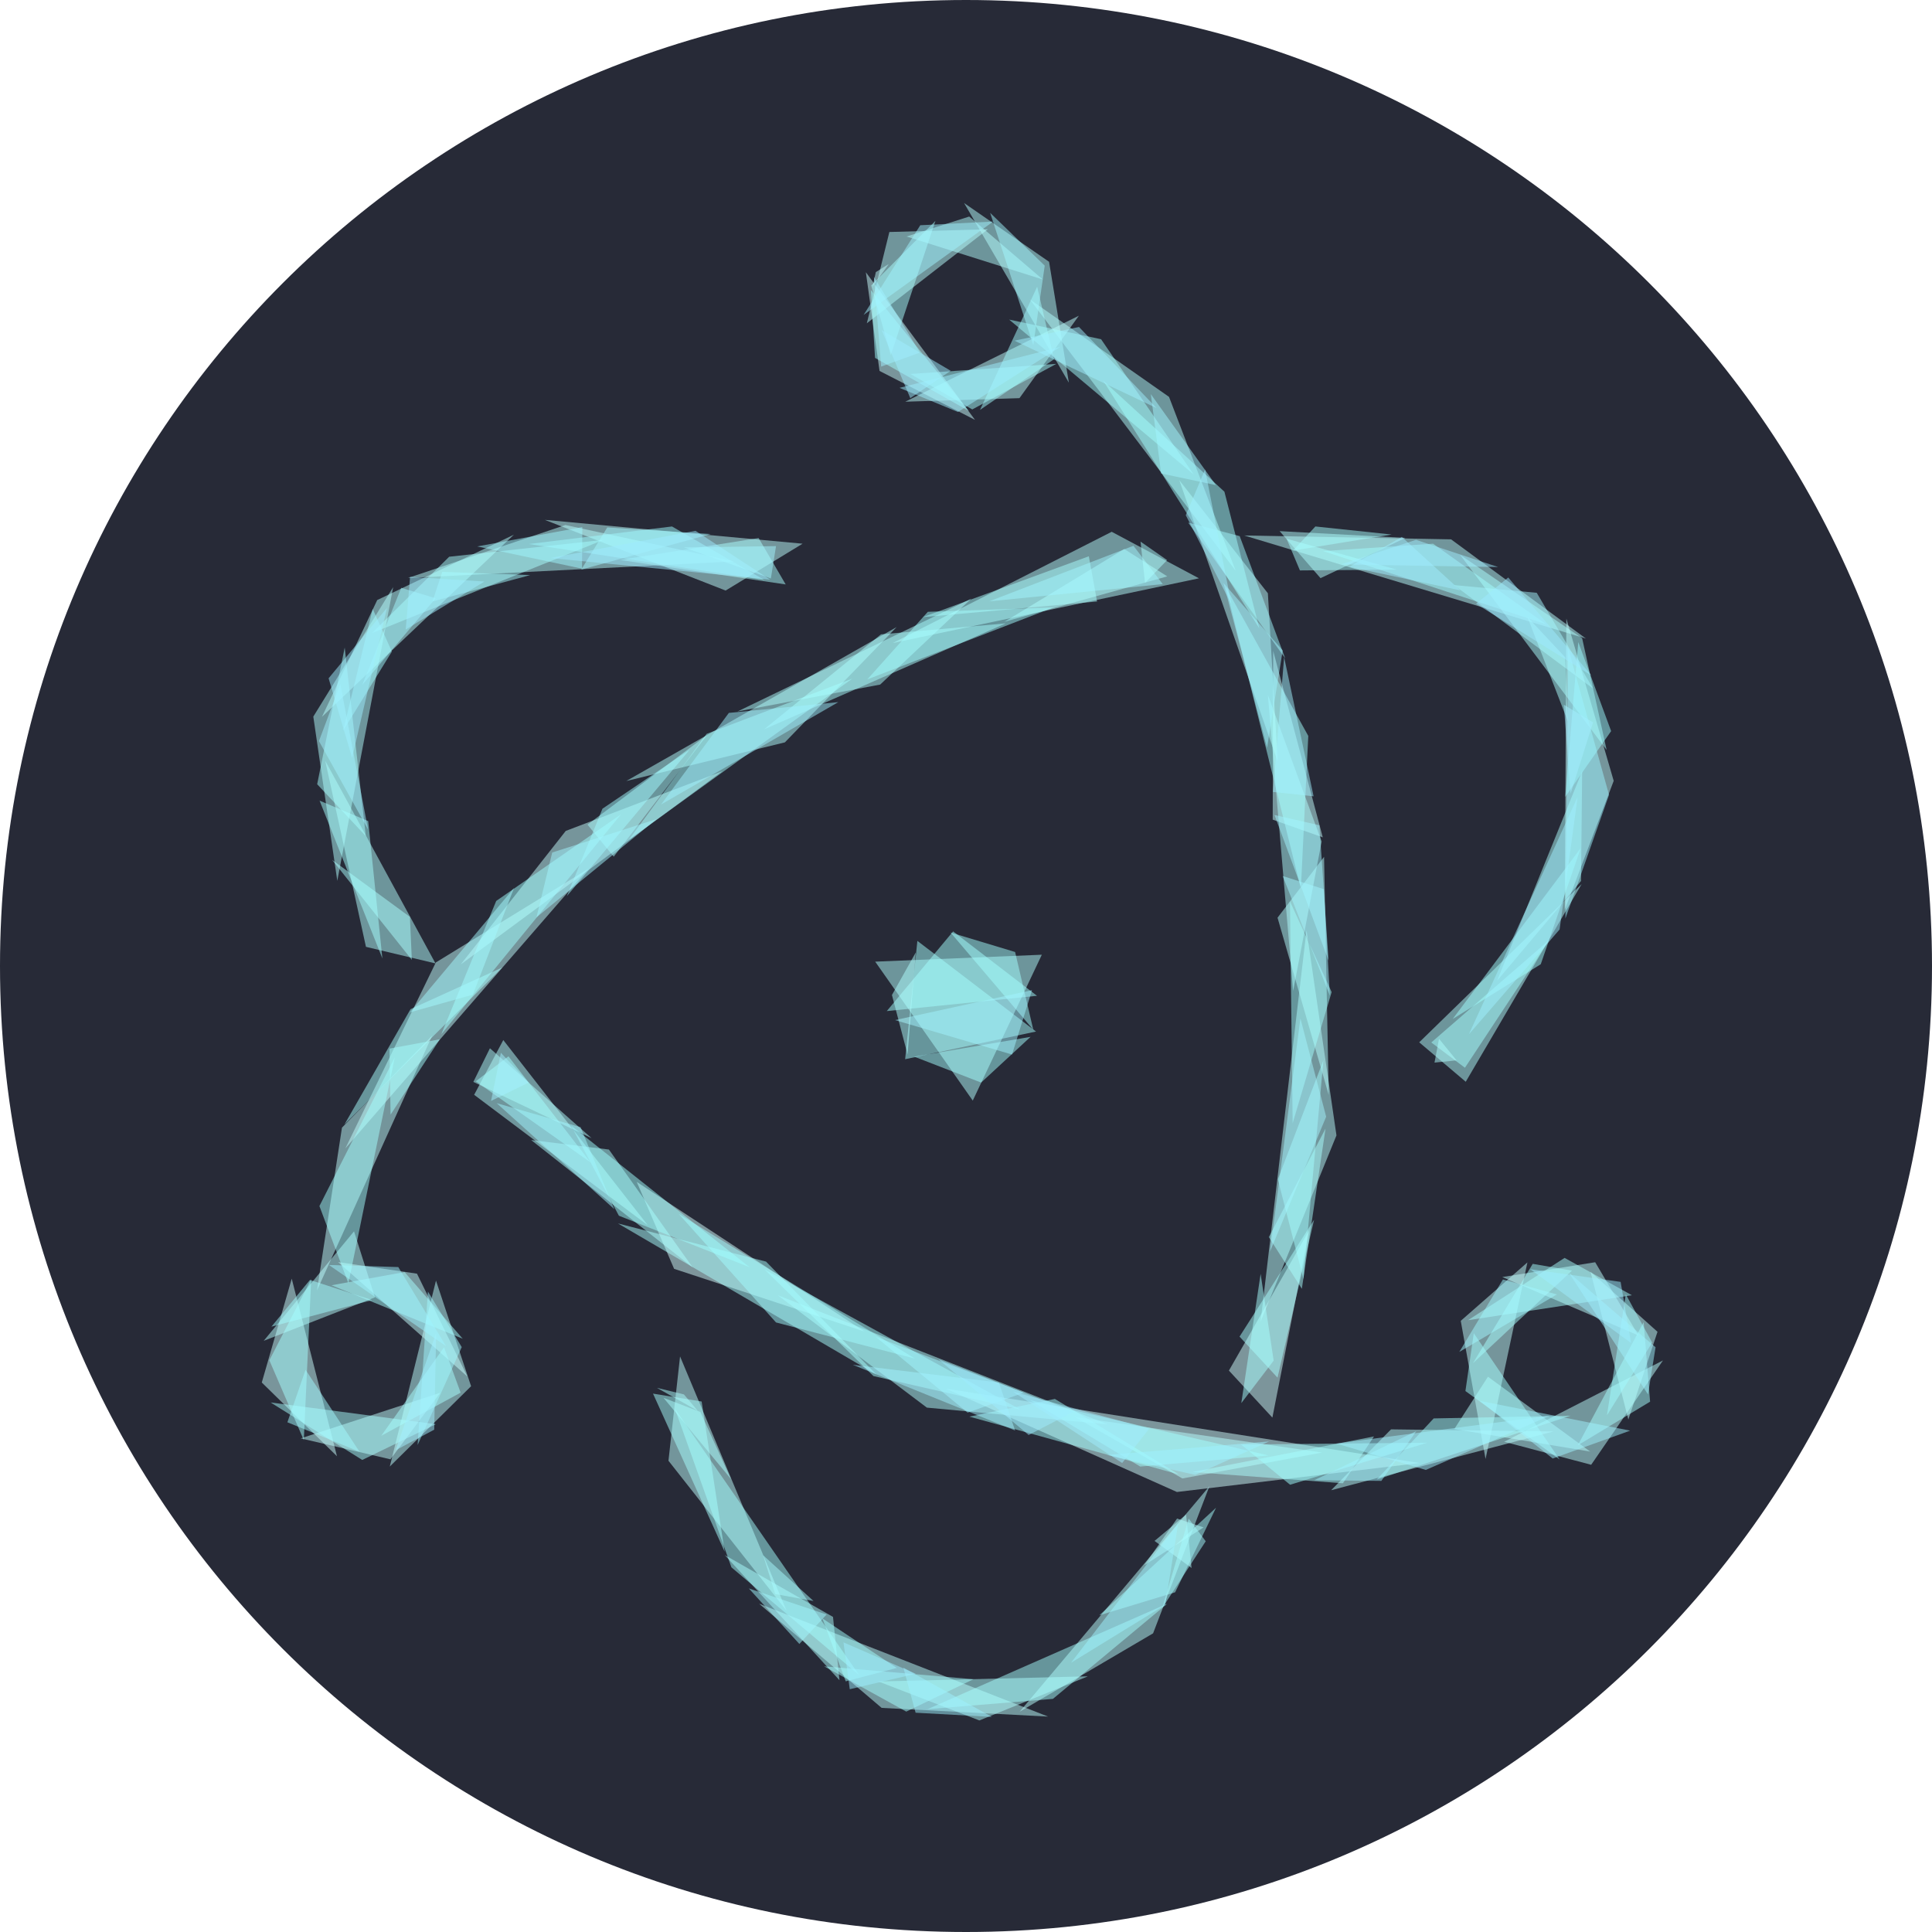
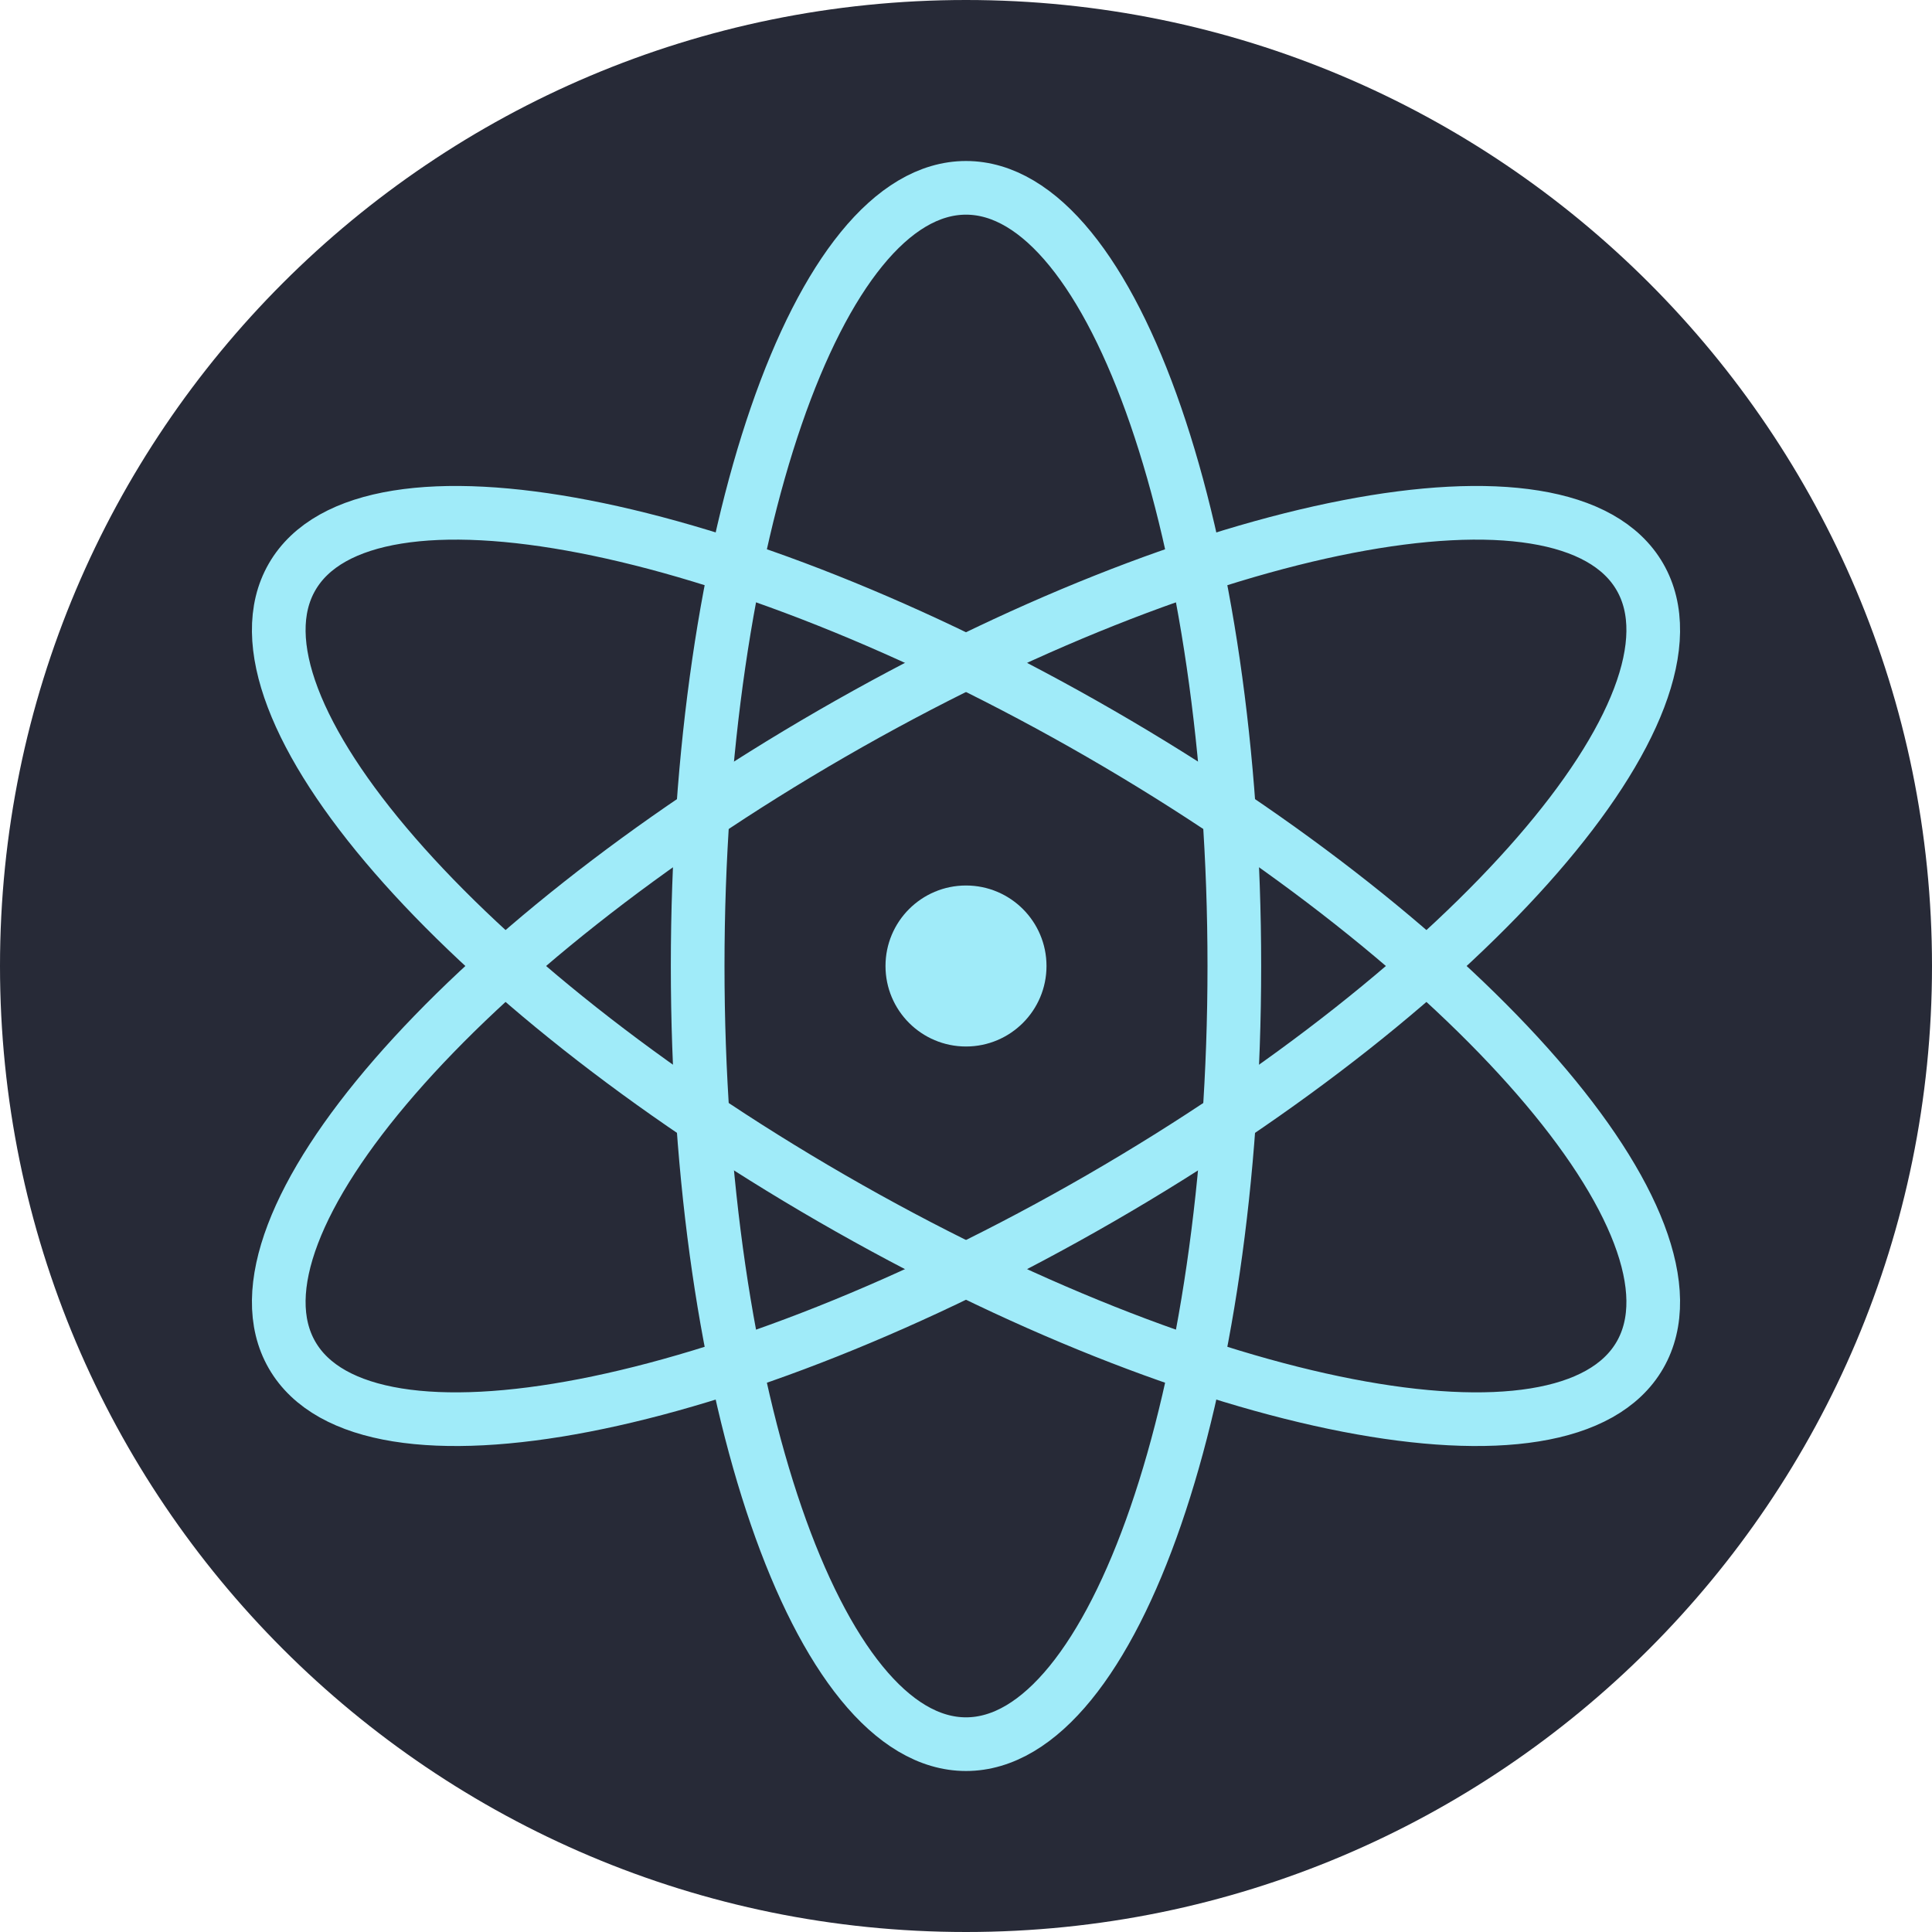
- <svg xmlns="http://www.w3.org/2000/svg" viewBox="0 0 1200 1200" version="1.1">
-   <style>polygon { fill-opacity: 0.5 }</style>
-   <circle cx="600" cy="600" r="600" fill="#272a37" />
-   <polygon fill="#b5ffff" points="556.9 389.5 389 485.1 487.5 461.1" />
-   <polygon fill="#b9ffff" points="744.7 359.2 554.5 399.4 690.5 330.3" />
-   <polygon fill="#d3ffff" points="731 926.7 881.7 908.7 587.4 862.5" />
-   <polygon fill="#baffff" points="751.2 923.1 633.3 1063.2 716.2 1014.5" />
-   <polygon fill="#b9ffff" points="294.5 680 312.6 646 402.4 761.1" />
-   <polygon fill="#beffff" points="471.5 996.1 651 1066.2 547.6 1060.8" />
-   <polygon fill="#bdffff" points="811.5 577.8 830.1 705.2 783 820.8" />
-   <polygon fill="#b5ffff" points="982.4 549.1 910.4 671.9 881.5 647.4" />
-   <polygon fill="#b5ffff" points="244.2 364.7 209.5 547.1 194.6 445.1" />
-   <polygon fill="#d3ffff" points="763.3 851.3 790.3 880.5 813.2 764.1" />
-   <polygon fill="#b3ffff" points="367.4 706.9 294 672 304.3 651.1" />
-   <polygon fill="#c5ffff" points="214.5 713.3 270.7 597.8 365.3 539.7" />
-   <polygon fill="#b4ffff" points="604.2 683.6 543.6 597.3 647.1 593" />
-   <polygon fill="#c6ffff" points="351.4 516.1 286.2 599 448.7 479" />
-   <polygon fill="#b8ffff" points="200 445.2 234.3 372.7 319.2 332.1" />
-   <polygon fill="#acffff" points="381.2 532.1 439.1 456.6 364.9 512.2" />
-   <polygon fill="#d7ffff" points="395.5 734.1 536.9 827 418.7 788.1" />
-   <polygon fill="#beffff" points="292.6 861 270.8 795.4 242.1 910.9" />
-   <polygon fill="#b4ffff" points="726.1 246.5 767.5 354.5 639.6 185.9" />
-   <polygon fill="#bcffff" points="772.8 332.6 985 396.6 901.3 335" />
-   <polygon fill="#b5ffff" points="575.7 874.3 483.1 804.5 688.1 884.7" />
-   <polygon fill="#abffff" points="681.4 373.6 573.2 383.3 676.3 345.5" />
-   <polygon fill="#aaffff" points="383.8 759.9 475.8 783.6 544.4 853.8" />
-   <polygon fill="#c1ffff" points="415.2 907.3 488.5 1000.4 422.4 842.5" />
-   <polygon fill="#cdffff" points="209.3 904.5 181.2 794.2 162.6 858.7" />
-   <polygon fill="#ccffff" points="546.3 230.4 537.8 169.1 605.6 260.8" />
-   <polygon fill="#c1ffff" points="633.2 247.3 562.3 249.5 670.1 196.1" />
-   <polygon fill="#bfffff" points="988.3 909.8 1032.9 845 934.3 895.5" />
-   <polygon fill="#c2ffff" points="212.4 700.4 268.4 643.3 196.9 801.5" />
-   <polygon fill="#a7ffff" points="562.2 657.9 569.8 584.4 643.5 640.7" />
-   <polygon fill="#c1ffff" points="338.4 322.9 450.7 366.8 498.5 337.7" />
-   <polygon fill="#c4ffff" points="971.9 565.1 972.9 384.2 1002.3 485" />
-   <polygon fill="#b1ffff" points="458.1 441.9 546.7 425.2 603.3 371.8" />
-   <polygon fill="#abffff" points="769.9 830.2 816.2 757.6 793.5 855.7" />
-   <polygon fill="#c7ffff" points="210 783.9 290.3 855 259 791.1" />
-   <polygon fill="#b5ffff" points="227.3 588.1 270.5 598.4 202 472.5" />
-   <polygon fill="#a4ffff" points="592 578.5 550.8 628 644.1 618.5" />
-   <polygon fill="#b6ffff" points="793.5 570 822.4 532.2 825.3 680.1" />
-   <polygon fill="#bcffff" points="864 887.8 826.8 925.6 964.8 889.1" />
-   <polygon fill="#c6ffff" points="1029.5 827.2 1011.4 881.7 987.9 789.9" />
-   <polygon fill="#adffff" points="906.9 344.6 982.7 396.4 997.9 465.8" />
-   <polygon fill="#c2ffff" points="242.5 906.4 273.4 865.1 186.8 893.4" />
-   <polygon fill="#b7ffff" points="663.9 237.7 598.8 126.1 651.6 162.6" />
-   <polygon fill="#baffff" points="232.9 805.8 219.9 764.8 163.8 832.8" />
-   <polygon fill="#baffff" points="456 348.7 351.2 326.1 253.4 359" />
-   <polygon fill="#b8ffff" points="734.4 918.3 667.6 880.1 821.2 902.2" />
-   <polygon fill="#beffff" points="933.1 793.2 990.8 784 1017.7 829.5" />
-   <polygon fill="#bbffff" points="552.4 144.1 538.4 200.8 613.6 142.4" />
-   <polygon fill="#c5ffff" points="907.3 820.4 922.7 906.2 948.7 784.1" />
-   <polygon fill="#adffff" points="385 347.8 471.2 334.2 488 363" />
-   <polygon fill="#a4ffff" points="732.2 915.8 655.2 868.9 602.1 879.9" />
-   <polygon fill="#acffff" points="547.2 394 474.6 453 624.7 387.2" />
-   <polygon fill="#beffff" points="787.5 368.5 793.6 473 732.5 298.3" />
-   <polygon fill="#aeffff" points="929.9 609.1 982 547.2 982.7 479" />
-   <polygon fill="#aaffff" points="374.9 335.3 231.1 393.2 279 345.8" />
-   <polygon fill="#a8ffff" points="791.1 845.1 783 791.2 771 871.5" />
-   <polygon fill="#b9ffff" points="924.2 855.1 987.7 901.6 903.3 887.6" />
-   <polygon fill="#a7ffff" points="682.8 1003.3 729.9 989 755.3 936.5" />
-   <polygon fill="#b0ffff" points="450.2 965.9 517.4 1004.3 521.4 1043.6" />
-   <polygon fill="#a7ffff" points="633.8 875.5 542.5 854.7 474.9 788.5" />
-   <polygon fill="#aeffff" points="329.9 708.1 430.3 787.3 378.2 714" />
-   <polygon fill="#acffff" points="740.6 914.3 834.1 921.3 853.4 892.2" />
-   <polygon fill="#b3ffff" points="675.7 1041.2 608.3 1068.6 545.6 1044.4" />
-   <polygon fill="#a5ffff" points="640.1 644 609.4 672.4 567.8 656.3" />
-   <polygon fill="#a4ffff" points="295.5 671.6 315.8 656.1 366.8 722" />
-   <polygon fill="#b6ffff" points="872.9 334.1 794.8 329.9 820.2 359.1" />
-   <polygon fill="#b4ffff" points="647.7 173.6 563.1 146.9 602 134.5" />
-   <polygon fill="#a7ffff" points="390.6 521.6 438.9 455.8 529.4 421.5" />
-   <polygon fill="#a6ffff" points="576.1 1061.6 654 1055.2 725 996.1" />
-   <polygon fill="#abffff" points="788.1 768.4 808.6 800.5 823.3 701" />
-   <polygon fill="#a8ffff" points="255 626.8 213.9 698.5 312 600.9" />
-   <polygon fill="#a8ffff" points="405.6 865.6 435.8 870.5 450.1 963.8" />
-   <polygon fill="#a2ffff" points="760.5 305.4 782.2 390.3 685.2 236.4" />
-   <polygon fill="#a3ffff" points="708.2 910.9 639.6 869.6 787.9 904" />
-   <polygon fill="#a4ffff" points="533.6 1040.4 419.2 875 454.3 973.5" />
-   <polygon fill="#c6ffff" points="790.5 509.1 790.8 404.3 821.6 520.1" />
-   <polygon fill="#9ffcff" points="980.3 398.8 972.2 494.9 1000.7 454.1" />
-   <polygon fill="#b3ffff" points="787.5 431.6 803.2 615.5 820.9 522.7" />
-   <polygon fill="#a5ffff" points="641.8 639.6 590.4 579.2 630.5 591.3" />
-   <polygon fill="#aaffff" points="254.6 569.5 255.8 596.2 206.3 534.1" />
-   <polygon fill="#abffff" points="1013.6 804.5 971.8 781.3 911.8 820" />
-   <polygon fill="#a7fdff" points="274.7 355.2 329.3 357.2 268.6 373.6" />
-   <polygon fill="#abffff" points="553.3 220.5 541.1 177.3 581 137.2" />
-   <polygon fill="#a8ffff" points="251.3 790.1 287.4 831.5 205.9 798.3" />
-   <polygon fill="#a8ffff" points="952 785 914.9 846.7 976.4 789.2" />
-   <polygon fill="#a0fcff" points="474.7 360.2 328.5 337.9 417.4 327" />
-   <polygon fill="#a5ffff" points="827.1 616.2 801.2 559.8 802.9 697.6" />
-   <polygon fill="#a7ffff" points="889 647.5 909.9 663.2 962.3 583.8" />
-   <polygon fill="#a9ffff" points="214.1 402.2 197 487.1 227.2 519.3" />
-   <polygon fill="#a5ffff" points="683.9 210.7 626.8 198.5 741.4 294.7" />
-   <polygon fill="#a9ffff" points="656.1 226 565.5 232.3 603.9 254.3" />
-   <polygon fill="#a3ffff" points="981.8 526.8 957 598.9 902.3 632.9" />
-   <polygon fill="#a5ffff" points="890.5 881 975.5 879.3 855.1 919" />
-   <polygon fill="#a5ffff" points="761.4 364.7 808 551.9 812.6 457.1" />
-   <polygon fill="#a2faff" points="738 324.6 798.3 409 770 333" />
-   <polygon fill="#a3ffff" points="540.9 180.1 543.5 222.3 601.8 255.3" />
-   <polygon fill="#aaffff" points="799.1 334.6 867.5 353.8 807.4 354.3" />
-   <polygon fill="#a3ffff" points="274.1 642.4 308.2 559.6 385.7 505.8" />
-   <polygon fill="#a1f6ff" points="635.9 865 544 830.4 601 877.4" />
-   <polygon fill="#a8ffff" points="864.4 332 803.1 342 817 327" />
-   <polygon fill="#b3ffff" points="904.7 658.6 893.8 645.2 891 660" />
-   <polygon fill="#a9ffff" points="980 897.7 1024.9 870.6 1020.9 821.2" />
-   <polygon fill="#b1ffff" points="623.9 386.2 725 358 698.3 341" />
-   <polygon fill="#a7ffff" points="188.7 894.5 167.3 844.9 193.3 794.5" />
-   <polygon fill="#b7ffff" points="740.1 973.9 717.1 957.1 736.7 940.7" />
-   <polygon fill="#a4fbff" points="293.7 617.8 254.6 628.8 319.3 551.5" />
-   <polygon fill="#aaffff" points="270.7 884.6 168.1 871.1 225 906.8" />
-   <polygon fill="#a3feff" points="821.8 342.3 960.3 387.7 890.1 337.7" />
-   <polygon fill="#a5ffff" points="604.6 1043 511.9 1035 562.9 1063.1" />
-   <polygon fill="#a5fdff" points="644.2 178.1 608.7 254.6 654.7 223.1" />
-   <polygon fill="#a5ffff" points="968.7 906.5 915.4 828.1 910.2 864" />
-   <polygon fill="#a5feff" points="809.6 794.5 822 658.5 793.7 732.5" />
-   <polygon fill="#a5f9ff" points="377.2 327.6 441.4 331.7 361 353.8" />
-   <polygon fill="#a9ffff" points="286.1 865 236.8 891.8 275.8 836.8" />
-   <polygon fill="#9df5ff" points="972.3 570.5 999.4 493.7 974 402.5" />
-   <polygon fill="#a6ffff" points="198.5 497.3 237.5 595.3 228.7 510" />
-   <polygon fill="#a3fdff" points="213.1 453.9 231.5 378.2 243.4 404.7" />
-   <polygon fill="#a0f9ff" points="286.8 836.7 259.4 897.5 265.8 802.2" />
-   <polygon fill="#acffff" points="412.1 868.2 454 918.6 435 877" />
-   <polygon fill="#a5feff" points="168.6 824 192.5 795 231.1 807.5" />
-   <polygon fill="#a1f4ff" points="1012.5 888.6 919.1 870.1 964.4 905.9" />
-   <polygon fill="#a2f6ff" points="714.8 244.8 755.2 301.3 721.2 294.1" />
-   <polygon fill="#a2fdff" points="998.1 879.1 1009.8 803.9 1026.2 833.9" />
-   <polygon fill="#a3fcff" points="421.6 754 568.4 843.9 482 821.4" />
-   <polygon fill="#a0f4ff" points="759.9 362.1 787 464.4 796.7 404" />
-   <polygon fill="#afffff" points="424.8 866.1 433.4 876.3 408 862" />
-   <polygon fill="#a1efff" points="870.7 333.5 907.1 366.7 838.1 352.1" />
-   <polygon fill="#9ff5ff" points="204.3 785.7 247.4 787 277.1 836.2" />
-   <polygon fill="#9ff3ff" points="561.1 1035.8 568.7 1063.8 616.1 1066.4" />
-   <polygon fill="#a3f9ff" points="513.4 1002.8 465.1 986.6 496.5 1021.1" />
-   <polygon fill="#a3faff" points="178.5 883.4 223.3 901.7 189.8 850.8" />
-   <polygon fill="#b4ffff" points="731.1 943.2 747.6 948.7 710.7 972.2" />
-   <polygon fill="#9ff5ff" points="723.8 996.8 665.2 1032.8 731.8 946.2" />
-   <polygon fill="#a1f8ff" points="361.5 353.2 296.4 339.4 361.7 327.4" />
-   <polygon fill="#a1eeff" points="879.5 335.3 930.5 352.2 832.8 350.6" />
-   <polygon fill="#a0f4ff" points="974.4 790.4 1028.3 836.8 1023.6 866.1" />
-   <polygon fill="#a1ffff" points="384.4 755.1 465.6 787.1 354.7 699.1" />
-   <polygon fill="#a2f5ff" points="641 615 628.6 655 555.9 633.6" />
-   <polygon fill="#a4f6ff" points="788.8 777.4 807.7 632.5 823.7 693.6" />
-   <polygon fill="#a6f8ff" points="954.5 368.2 903.1 363.4 989.5 427.7" />
-   <polygon fill="#a3f6ff" points="819.5 512.6 825.2 596.7 791.6 506.2" />
-   <polygon fill="#a3feff" points="538.7 422 654.3 377.3 576.3 380" />
-   <polygon fill="#a5f7ff" points="822.3 552.3 796.7 544.1 826 618.4" />
-   <polygon fill="#a2f3ff" points="815.9 494.6 790.7 491.9 797.6 408.2" />
-   <polygon fill="#a3faff" points="352.1 556.6 428.4 465.6 374.2 502.3" />
-   <polygon fill="#a4ffff" points="216.4 797.1 198.4 749.1 245.2 656.7" />
-   <polygon fill="#a3f9ff" points="615 132.2 648.9 165 641.8 214.4" />
-   <polygon fill="#a2f7ff" points="722.2 362.8 704 339 614.4 373.5" />
-   <polygon fill="#a3ffff" points="770.8 897.2 886.5 896.1 801.3 922.2" />
-   <polygon fill="#a4faff" points="270.6 371.6 249.2 365.1 225 425.4" />
-   <polygon fill="#a5f3ff" points="305 683.8 311.1 653.9 328.4 672.4" />
-   <polygon fill="#c3ffff" points="542 178 552 164 544 169" />
-   <polygon fill="#a1f6ff" points="381.5 751 360.6 700.1 308.5 685.2" />
-   <polygon fill="#a0f0ff" points="547.3 227.7 542.8 171.9 571.4 219" />
-   <polygon fill="#a0efff" points="300.9 361.2 254.7 358.3 252 391" />
-   <polygon fill="#9eeeff" points="218.7 470.7 204.1 421.3 240.4 377.5" />
-   <polygon fill="#a3f9ff" points="906.4 839.7 967 804 933.5 794.7" />
-   <polygon fill="#a1f0ff" points="630.1 211.6 718.4 253.5 670.2 203.1" />
-   <polygon fill="#a1f5ff" points="571.6 139.9 616.9 137.6 536.4 195.6" />
-   <polygon fill="#a2f6ff" points="407.7 508.8 343 529.5 333.2 569.8" />
-   <polygon fill="#9ff0ff" points="558.7 240.9 595 255.9 658.7 215.4" />
-   <polygon fill="#a2f1ff" points="270.9 827.9 269.7 888 245.7 900.8" />
-   <polygon fill="#adffff" points="948.7 383.2 972.2 408.3 973.8 448" />
-   <polygon fill="#a0f3ff" points="520.7 436.1 452.7 442.8 410.6 499.7" />
-   <polygon fill="#a2ffff" points="510.8 1005.2 557 1036 525.3 1044.3" />
-   <polygon fill="#a0efff" points="697 908.7 713.8 887.4 629.2 864.4" />
-   <polygon fill="#9febff" points="432 329.7 478.3 360 341.7 346.6" />
-   <polygon fill="#a3f3ff" points="620.4 858.7 529.7 847.7 630.5 888.5" />
-   <polygon fill="#a5f7ff" points="424.8 340 482 339.2 478.8 359.3" />
-   <polygon fill="#b0ffff" points="568.8 591.6 554 618 563.7 655" />
-   <polygon fill="#a3f2ff" points="962.8 879.2 829.9 896.6 885.6 913" />
-   <polygon fill="#a5efff" points="971.3 437.7 989.5 448.7 975.5 493" />
-   <polygon fill="#a2f3ff" points="211.4 424.9 198.1 460.3 228.6 515.2" />
-   <polygon fill="#a8fdff" points="505.3 994.4 481.5 990.1 474 966" />
-   <polygon fill="#9eedff" points="638.9 891.3 582.8 844.2 666.5 877" />
-   <polygon fill="#a1f1ff" points="736.5 320 748.5 291.6 764.9 375.5" />
-   <polygon fill="#a0efff" points="590.5 230.3 547.6 205 565.4 247.3" />
-   <polygon fill="#9febff" points="936.8 358.7 916.8 375 988.5 419.6" />
-   <polygon fill="#a4ffff" points="242.6 692.3 273.2 645.5 241.9 651.3" />
-   <polygon fill="#9eeeff" points="950.4 788.3 1013.1 834.2 1006.6 796.2" />
-   <polygon fill="#a0f5ff" points="816.3 919.4 879.7 888.9 858 919.8" />
-   <polygon fill="#a5fcff" points="738.3 943.2 721.9 998.8 748.9 957.3" />
-   <polygon fill="#afffff" points="708.4 336.4 711.2 362.1 724.9 347.9" />
-   <polygon fill="#9feeff" points="523.9 1020.1 527.8 1049.2 568.8 1039.6" />
-   <polygon fill="#a1f1ff" points="979.9 495 968.7 577.3 912.3 642.5" />
-   <polygon fill="#9ff2ff" points="742.4 916.1 788.3 895.3 687.6 903.7" />
+ <svg xmlns="http://www.w3.org/2000/svg" version="1.1" viewBox="0 0 72 72">
+   <style>path { fill: none; stroke: #a0ebf9; stroke-width: 2px; }</style>
+   <circle cx="36" cy="36" r="36" fill="#272a37" />
+   <circle cx="36" cy="36" r="3" fill="#a0ebf9" />
+   <path d="M41,27.34C54.861,35.343 63.874,45.72 61.115,50.5C58.355,55.28 44.861,52.663 31,44.66C17.139,36.657 8.126,26.28 10.885,21.5C13.645,16.72 27.139,19.337 41,27.34Z" />
+   <path d="M31,27.34C44.861,19.337 58.355,16.72 61.115,21.5C63.874,26.28 54.861,36.657 41,44.66C27.139,52.663 13.645,55.28 10.885,50.5C8.126,45.72 17.139,35.343 31,27.34Z" />
+   <path d="M46,36C46,52.006 41.519,65 36,65C30.481,65 26,52.006 26,36C26,19.994 30.481,7 36,7C41.519,7 46,19.994 46,36Z" />
</svg>
